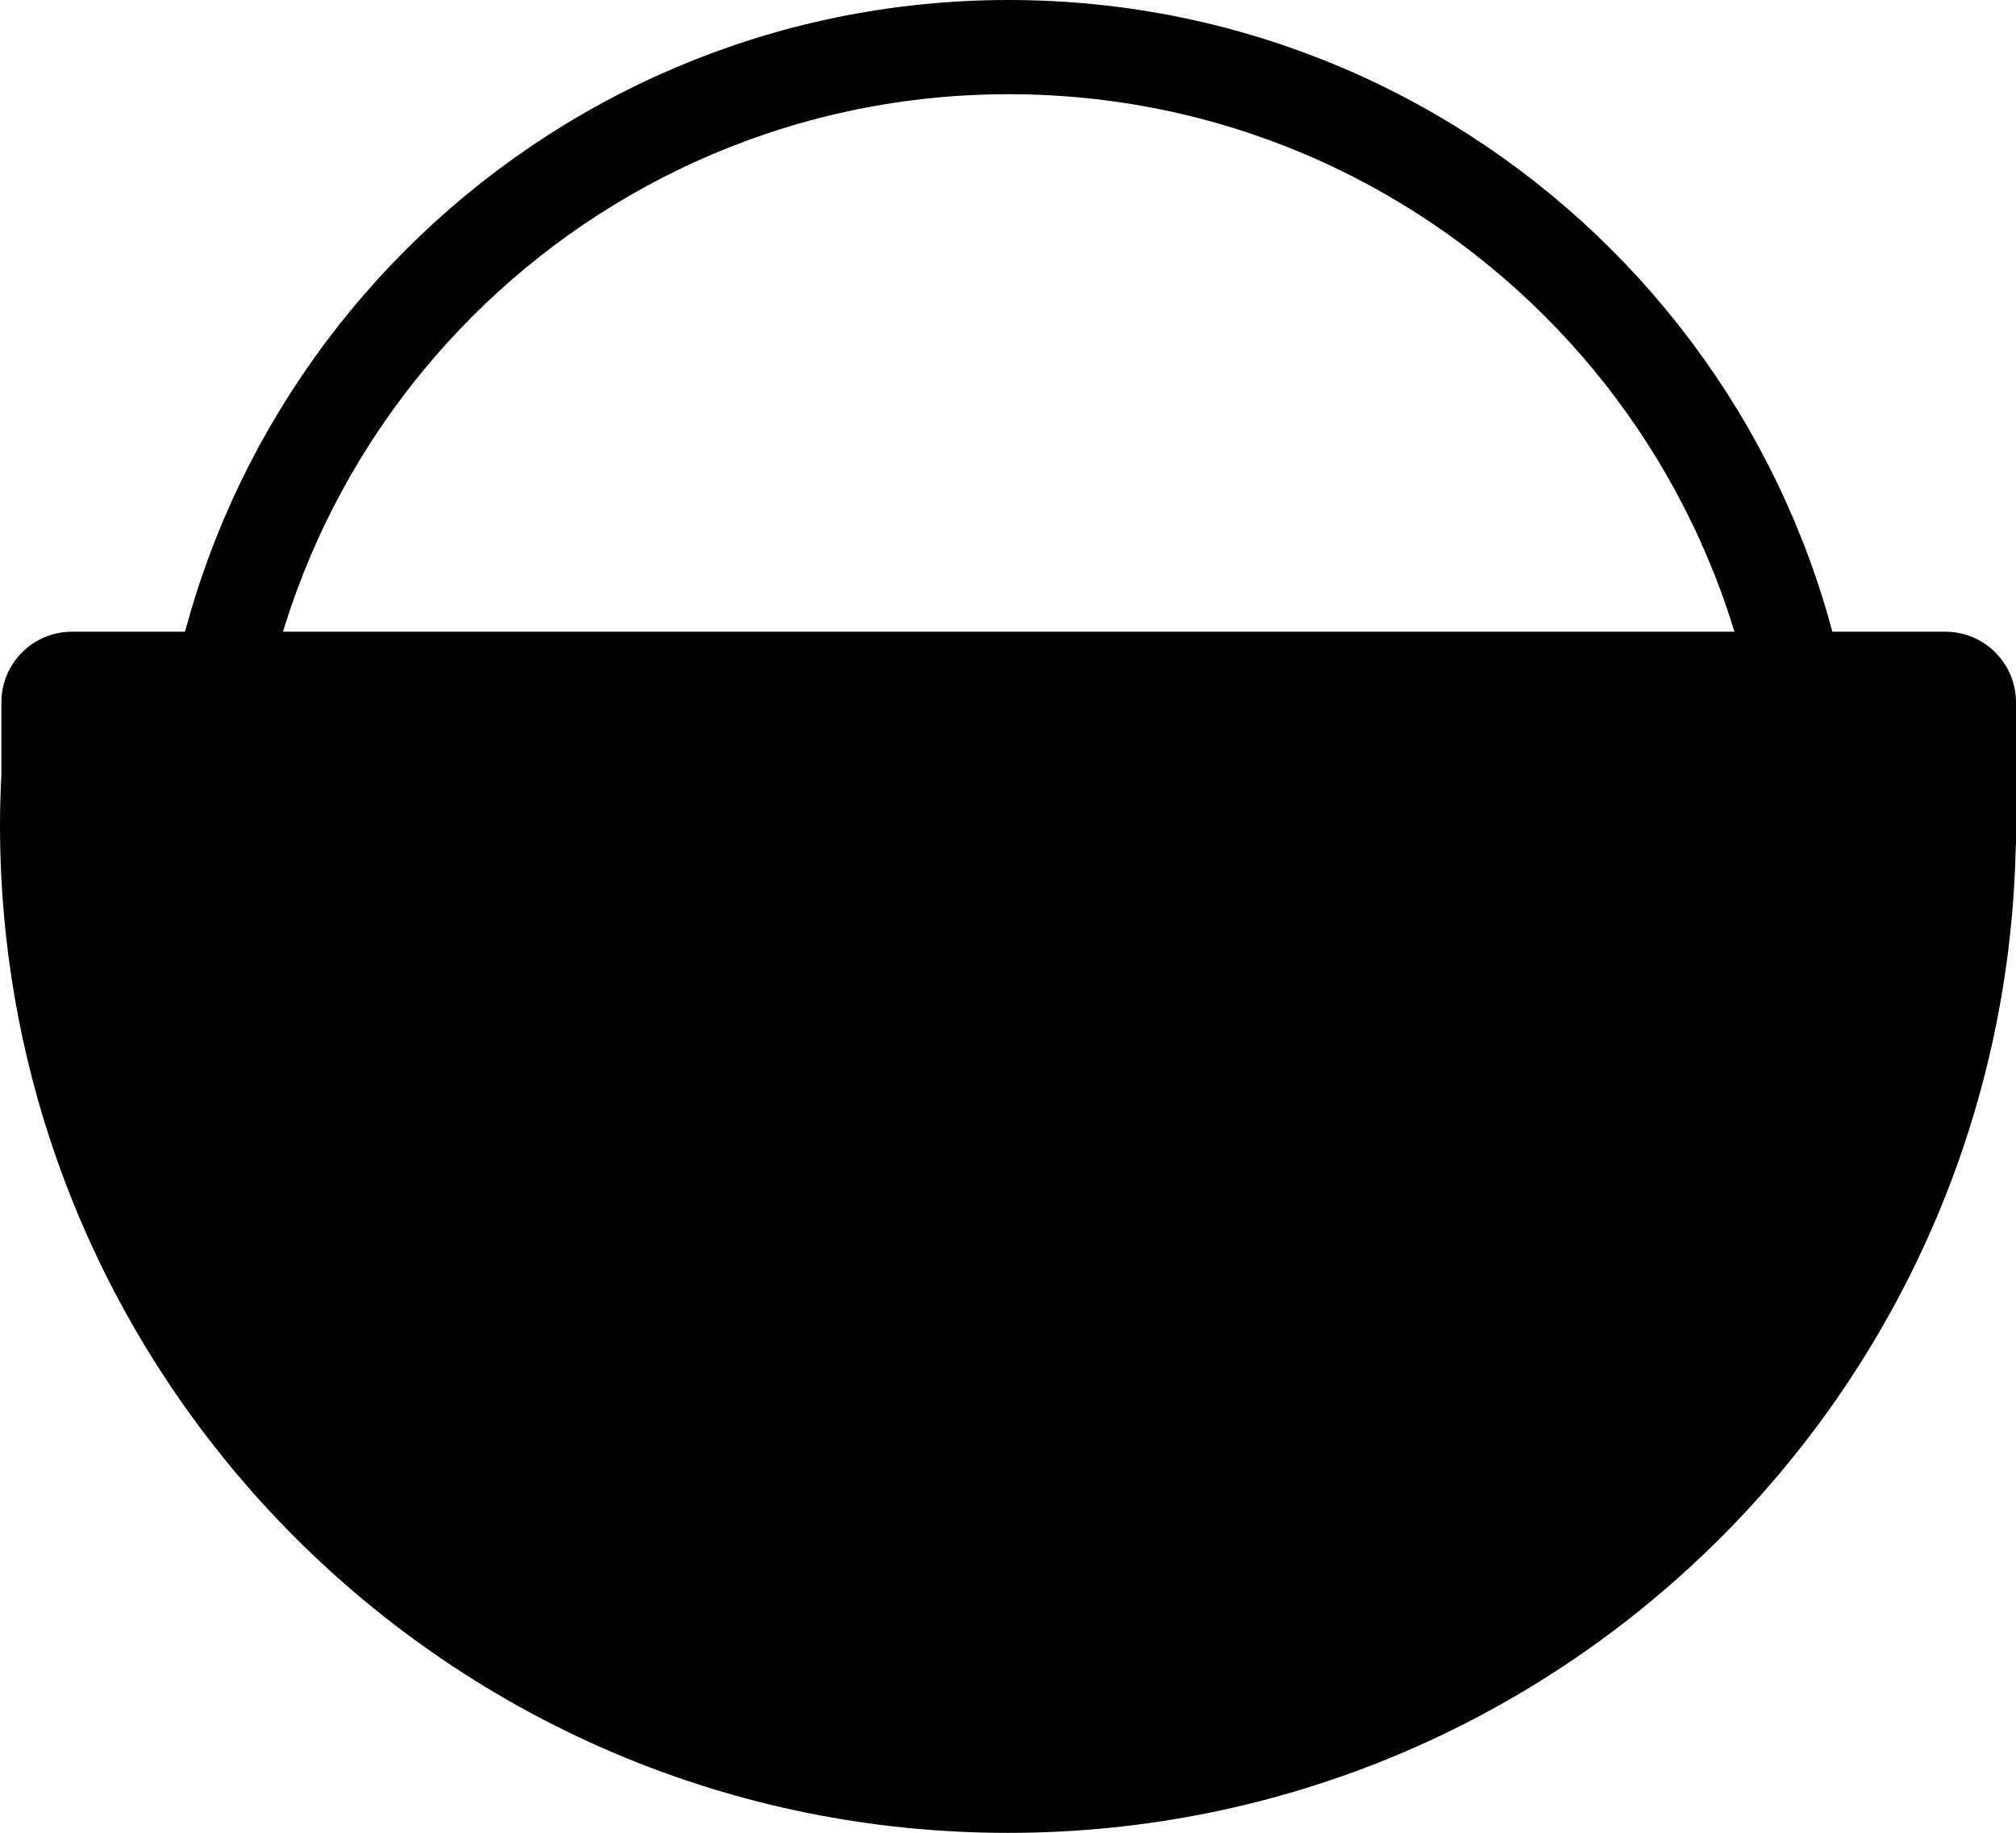
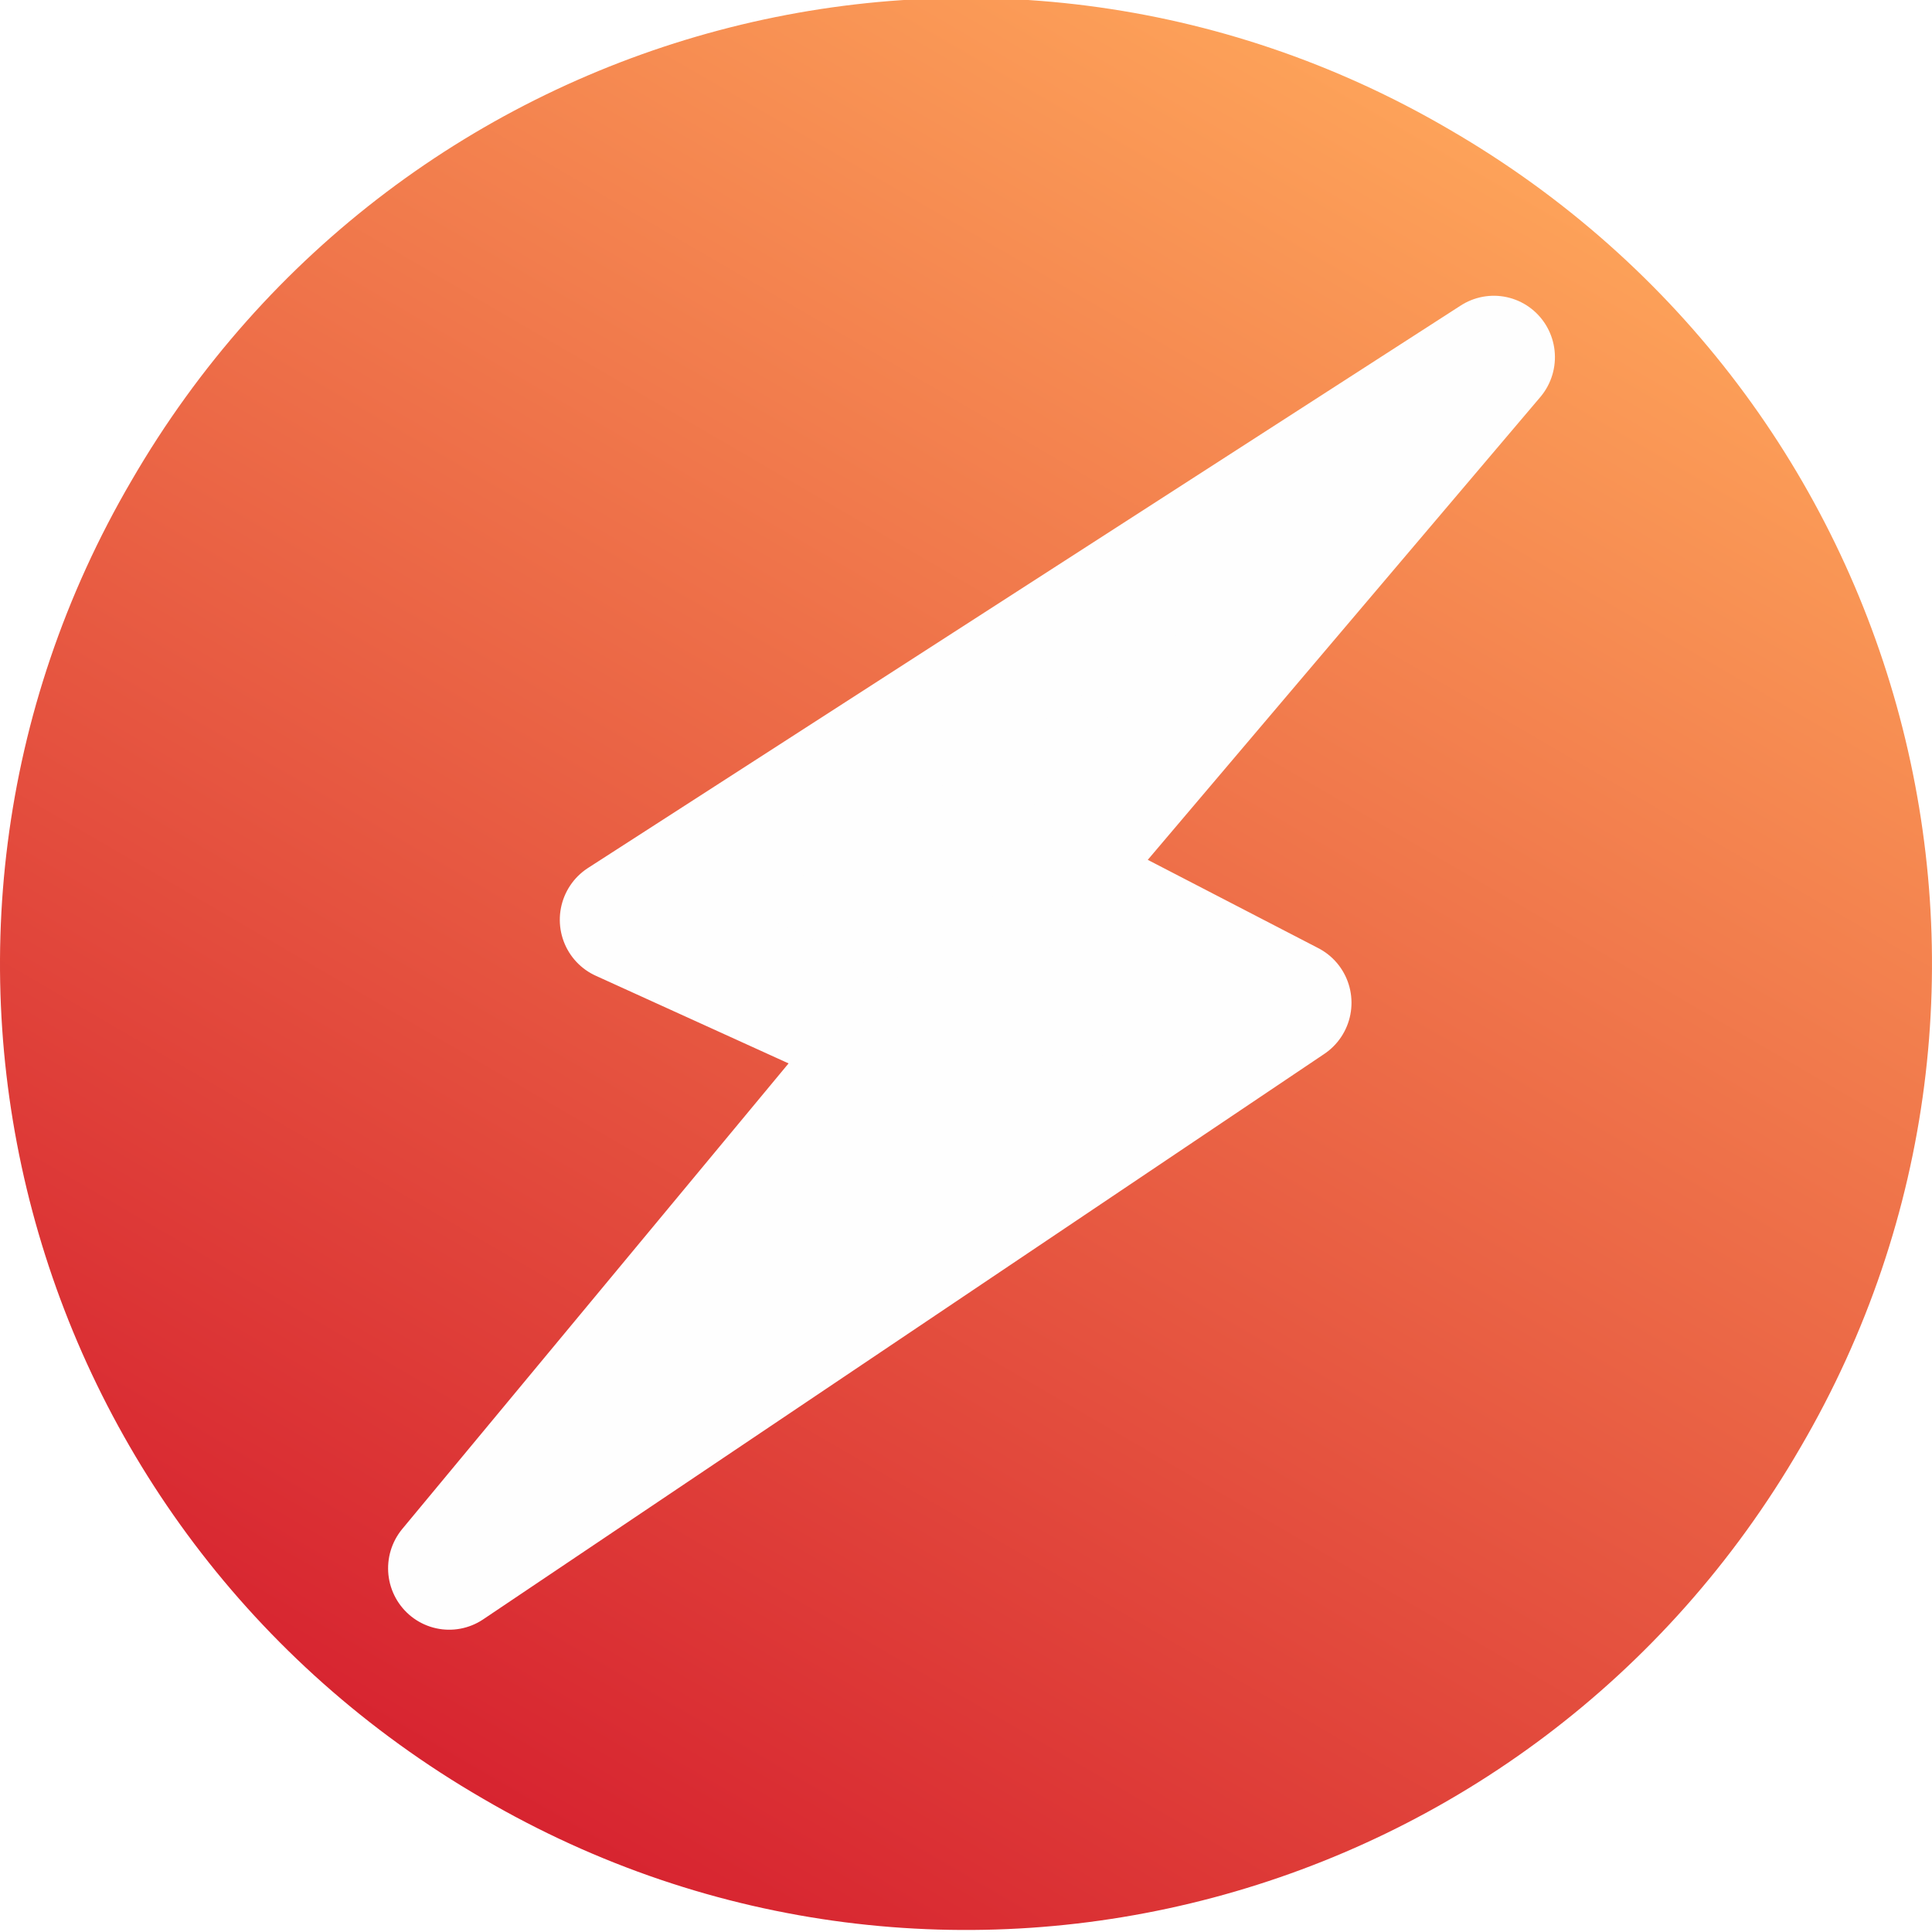
- <svg xmlns="http://www.w3.org/2000/svg" viewBox="0 0 428 389.11">
-   <circle cx="214.15" cy="181" r="171" fill="none" stroke="currentColor" stroke-miterlimit="10" stroke-width="20" />
-   <path d="M413,134.11H15.29a15,15,0,0,0-15,15v15.3C.12,168,0,171.52,0,175.11c0,118.19,95.81,214,214,214,116.4,0,211.1-92.94,213.93-208.67,0-.44.07-.88.07-1.33v-30A15,15,0,0,0,413,134.11Z" />
+ <svg xmlns="http://www.w3.org/2000/svg" width="16.675mm" height="16.675mm" clip-rule="evenodd" fill-rule="evenodd" image-rendering="optimizeQuality" shape-rendering="geometricPrecision" text-rendering="geometricPrecision" viewBox="0 0 445.67 445.33">
+   <defs>
+     <linearGradient id="a" x1="110.67" x2="334.32" y1="414.8" y2="30.19" gradientTransform="translate(0,1555.7)" gradientUnits="userSpaceOnUse">
+       <stop stop-color="#d72430" offset="0" />
+       <stop stop-color="#fda259" offset="1" />
+     </linearGradient>
+   </defs>
+   <g transform="translate(.33427 -1556)">
+     <path d="m30 1666.7c62-107 198-143 304-81 107 62 143 198 81 304-62 107-198 143-304 81-107-62-143-198-81-304z" fill="url(#a)" />
+     <g transform="matrix(1.2194 .11236 -.11292 1.2255 -22.251 1478.4)" stroke="#fefefe" stroke-linejoin="round" stroke-width="23.041">
+       <g stroke="#fefefe" stroke-linejoin="round" stroke-width="23.041">
+         <path d="M283 226l-47-19 74-105L156 222l52 18-73 106z" fill="#fefefe" stroke="#fefefe" stroke-linejoin="round" stroke-width="23.041" />
+       </g>
+     </g>
+   </g>
</svg>
